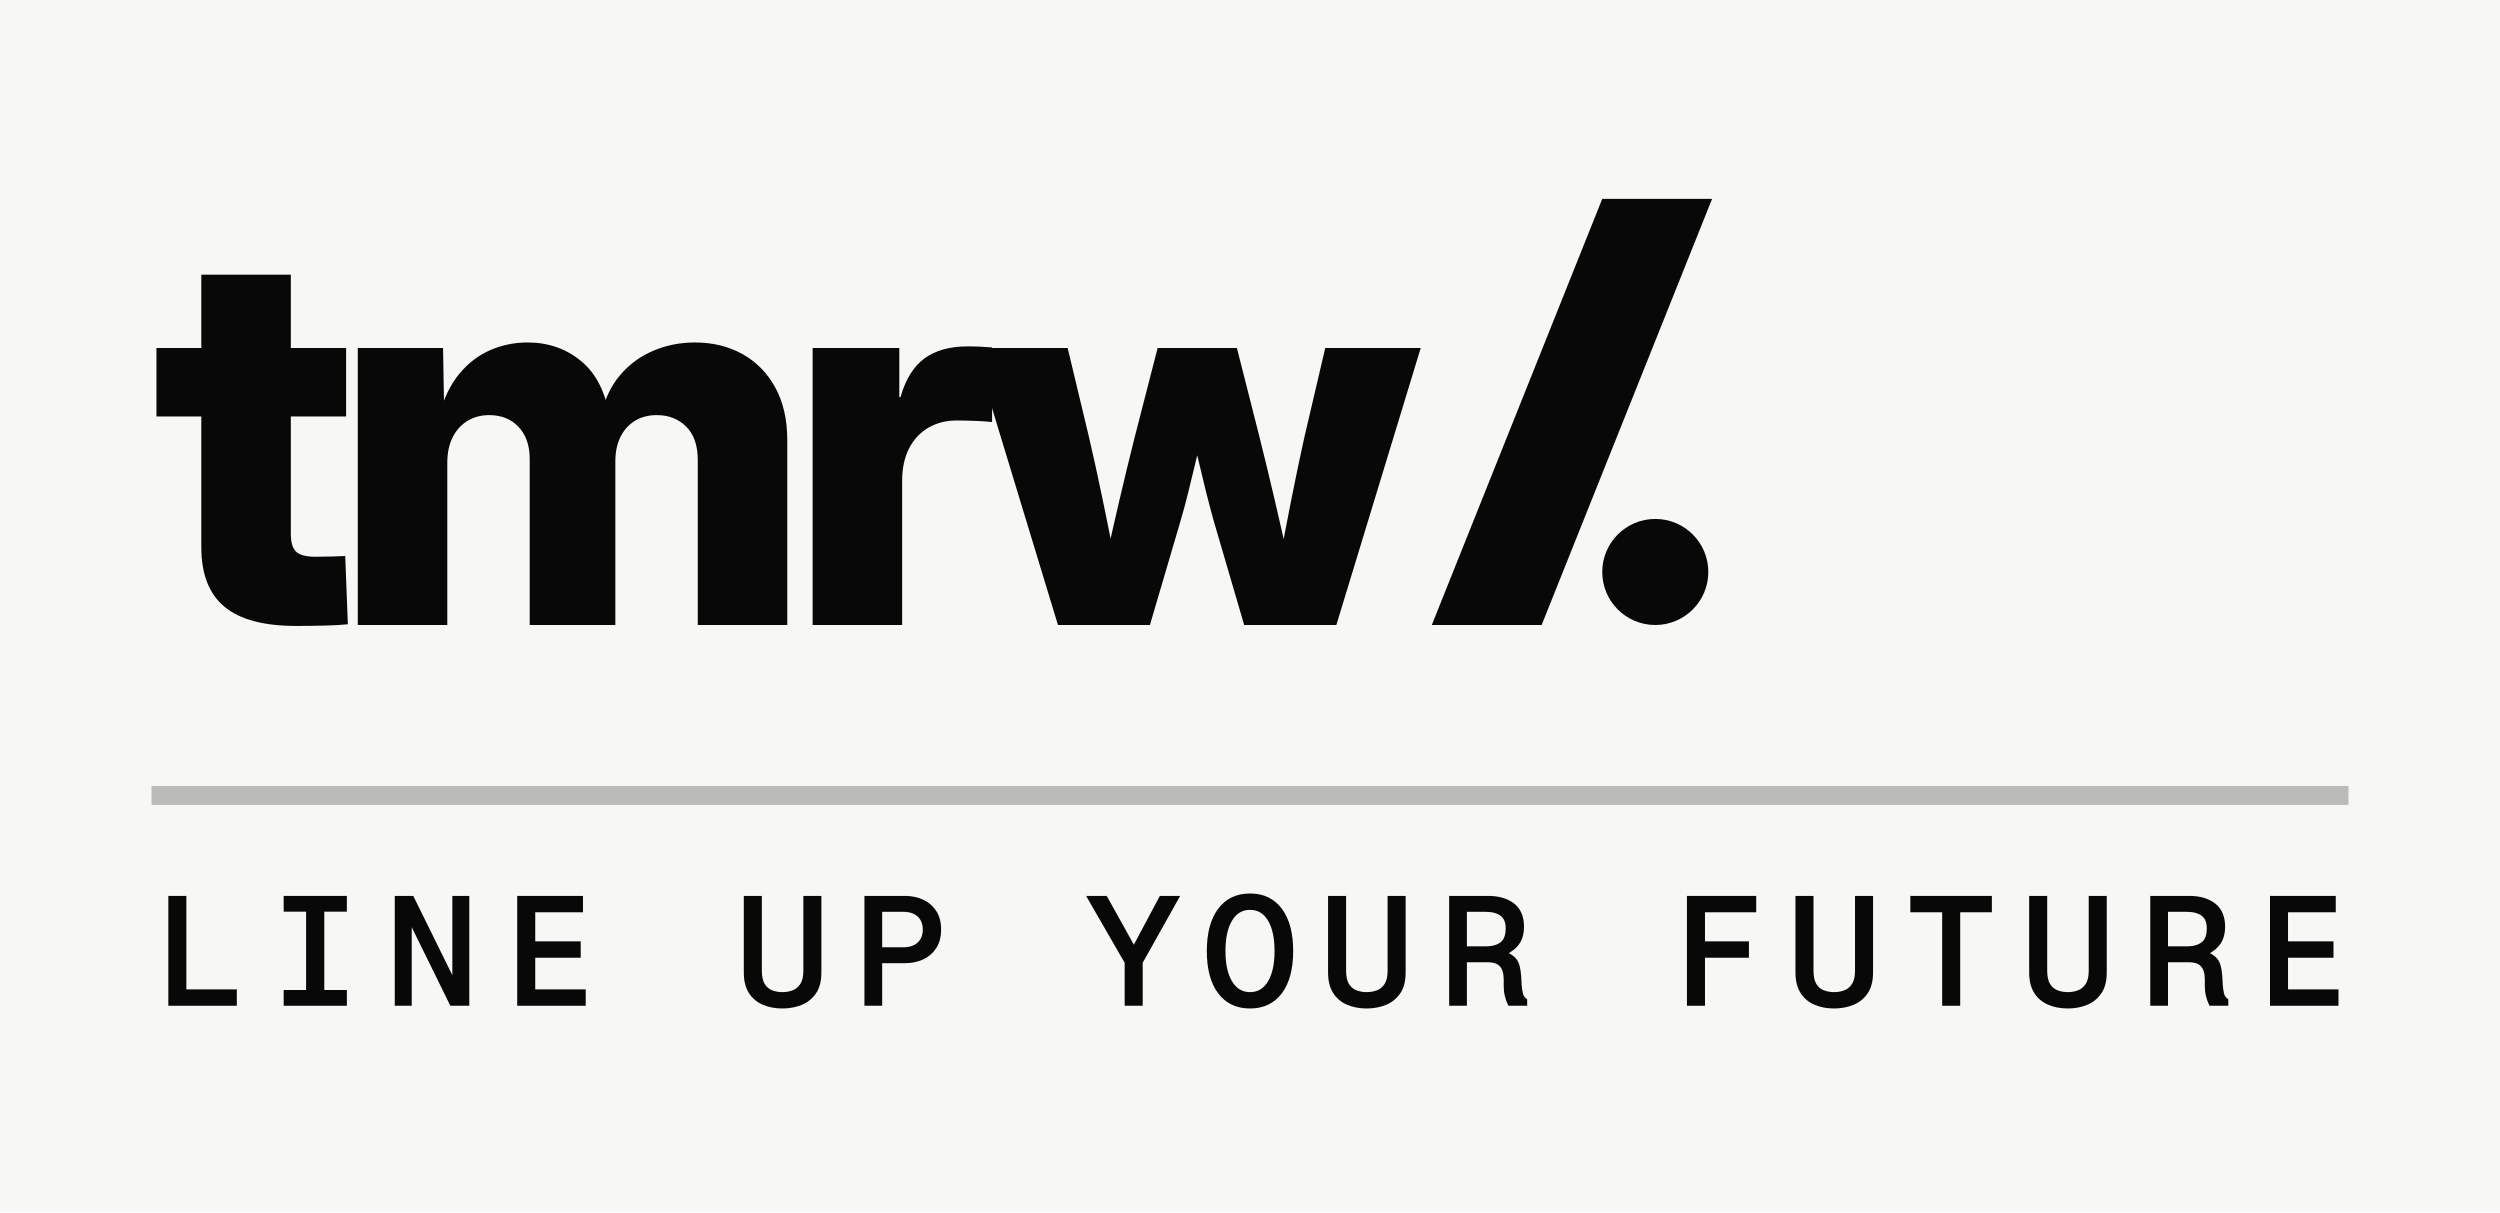
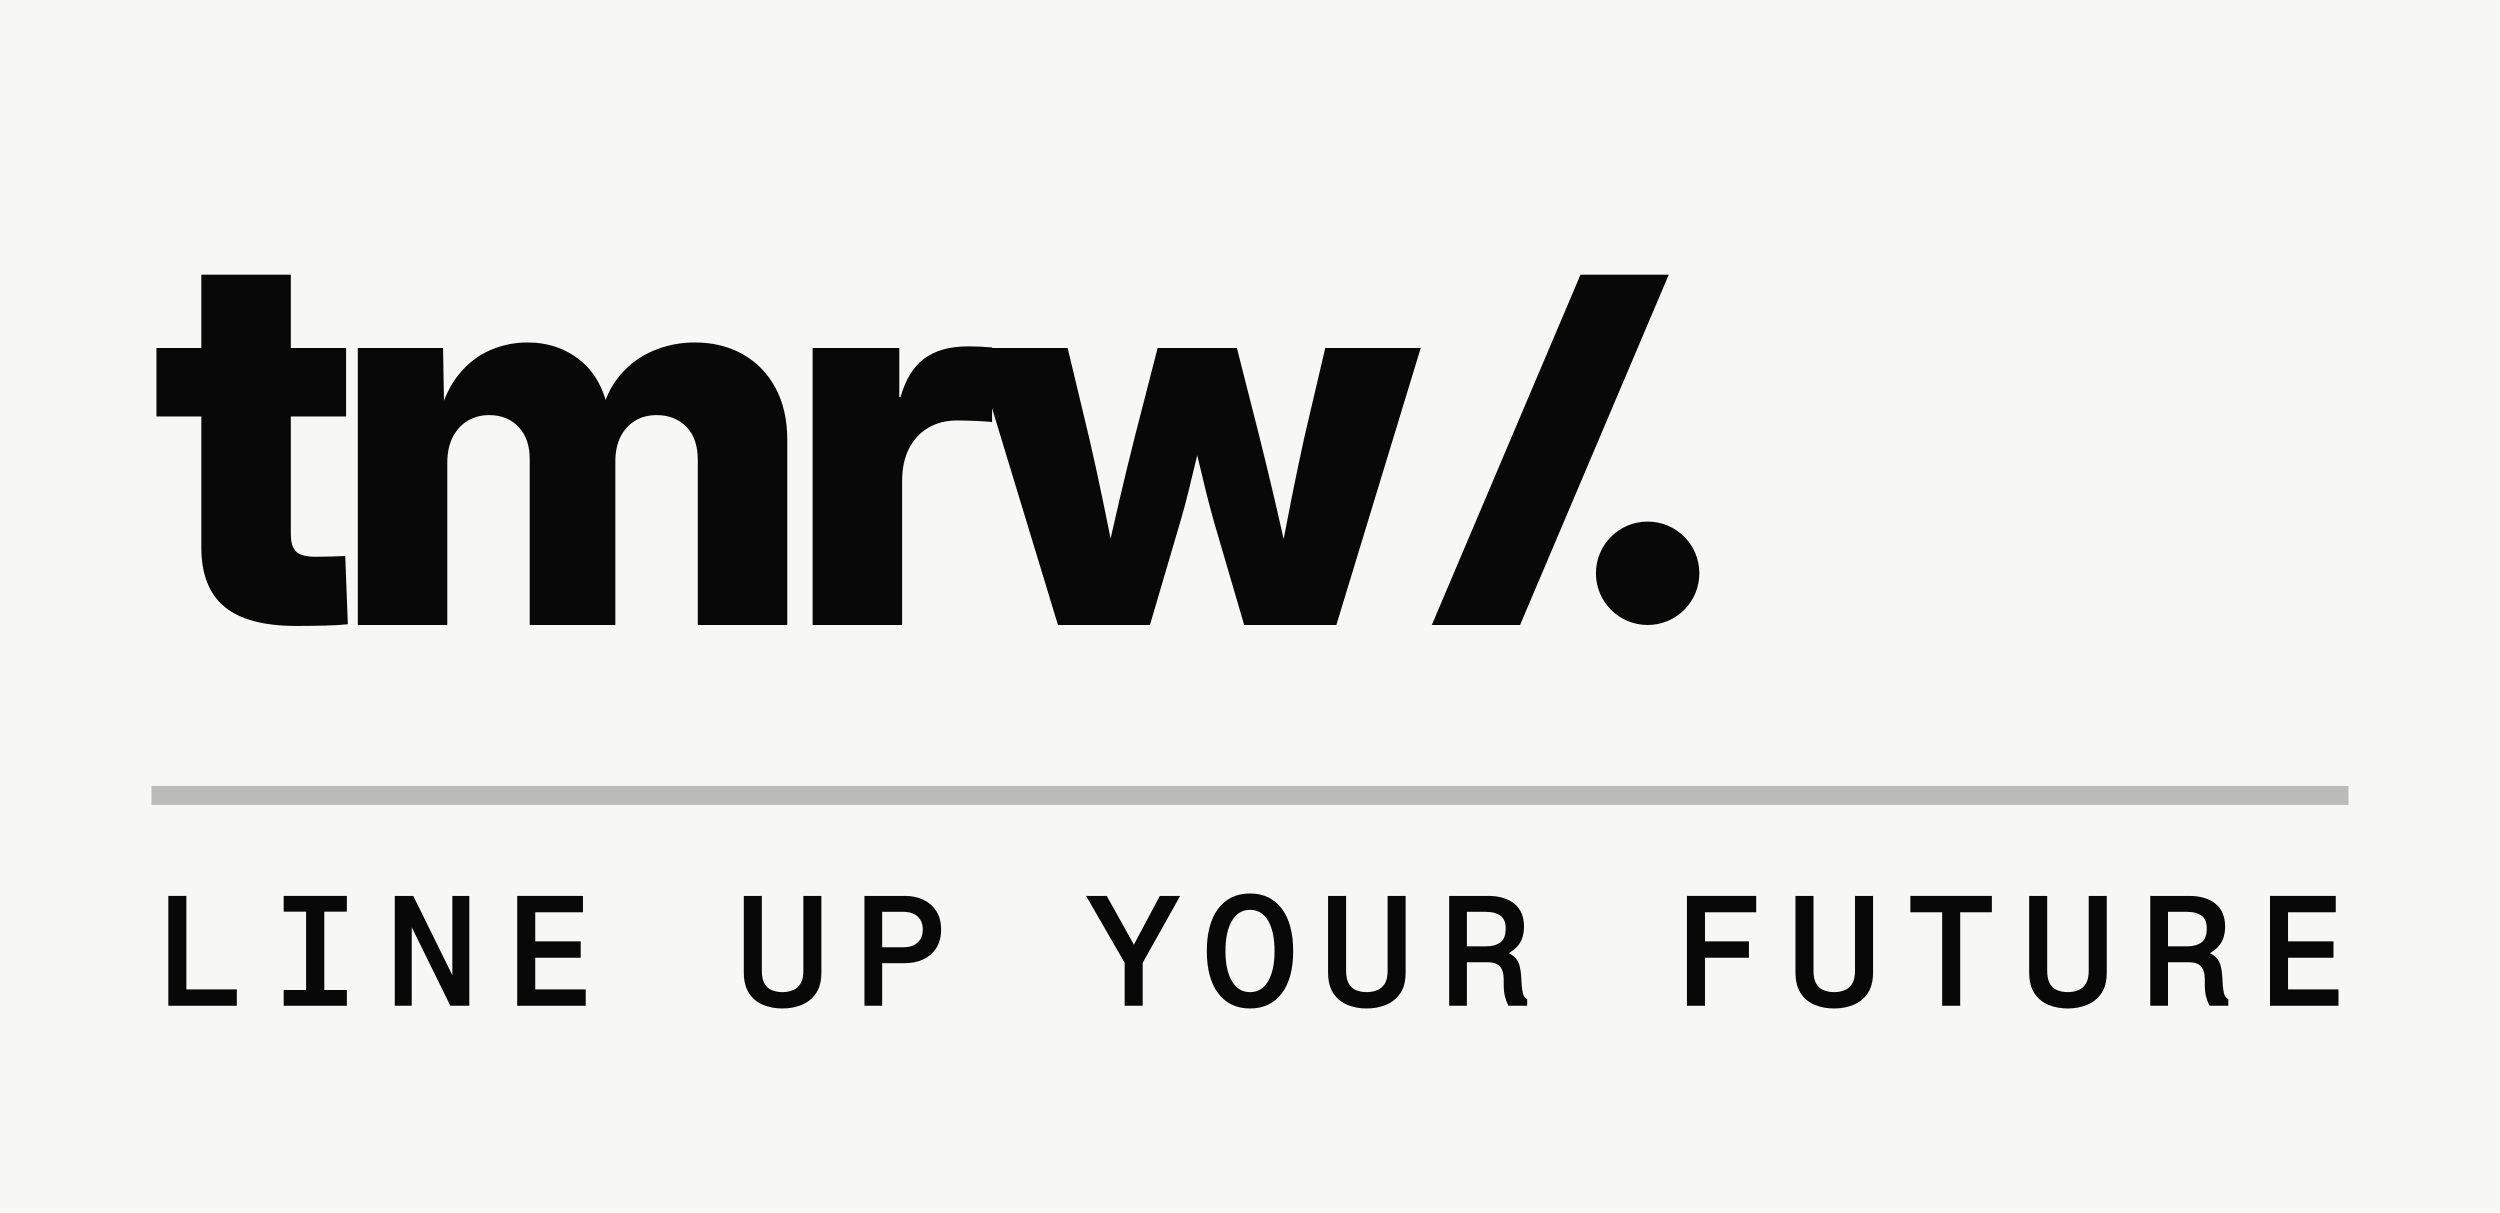
<svg xmlns="http://www.w3.org/2000/svg" width="1320" height="640" viewBox="0 0 132 64" role="img">
  <rect width="132" height="64" fill="#F7F7F6" />
  <g transform="translate(8 7)">
    <g fill="#080808">
      <path d="M751.495 1069.778V805.297H19.067V1069.778ZM192.32 1352.889H537.993V352.054Q537.993 302.975 558.355 283.261Q578.717 263.548 633.904 263.548Q658.104 263.548 694.822 264.522Q731.539 265.495 748.135 266.384L758.215 2.853Q724.255 -0.889 669.328 -2.253Q614.401 -3.618 558.365 -3.618Q370.543 -3.618 281.431 70.722Q192.32 145.063 192.32 300.321Z" transform="translate(0 26) scale(0.01367188 -0.01367188)" />
      <path d="M100.009 0V1069.778H429.3L433.744 813.795H415.482Q441.833 909.613 492.829 970.973Q543.824 1032.334 612.029 1061.732Q680.233 1091.129 755.442 1091.129Q874.944 1091.129 961.533 1020.009Q1048.122 948.889 1071.033 808.284H1039.237Q1059.544 902.08 1112.98 964.889Q1166.415 1027.698 1241.676 1059.414Q1316.936 1091.129 1401.81 1091.129Q1505.648 1091.129 1586.266 1045.92Q1666.885 1000.711 1712.782 916.387Q1758.678 832.062 1758.678 714.054V0H1413.004V637.448Q1413.004 721.449 1368.454 766.009Q1323.903 810.568 1254.845 810.568Q1206.019 810.568 1170.19 788.462Q1134.361 766.356 1114.555 726.53Q1094.749 686.705 1094.749 632.702V0H763.938V641.768Q763.938 719.35 720.953 764.959Q677.969 810.568 607.566 810.568Q561.084 810.568 524.425 788.714Q487.766 766.861 466.724 725.716Q445.682 684.571 445.682 626.089V0Z" transform="translate(9.5238 26) scale(0.01367188 -0.01367188)" />
      <path d="M100.009 0V1069.778H434.749V879.982H439.344Q468.62 983.169 531.909 1029.576Q595.198 1075.983 698.473 1075.983Q725.366 1075.983 748.755 1074.88Q772.144 1073.778 793.105 1072V783.697Q773.331 786.221 733.244 788.034Q693.157 789.848 656.633 789.848Q594.926 789.848 547.077 761.994Q499.228 734.141 472.455 681.917Q445.682 629.692 445.682 556.061V0Z" transform="translate(33.5398 26) scale(0.01367188 -0.01367188)" />
      <path d="M331.84 0 6.631 1069.778H369.247L451.148 727.788Q478.103 611.873 504.384 485.039Q530.663 358.206 555.717 228.685H512.005Q540.045 357.832 569.785 484.777Q599.525 611.722 628.814 727.788L716.791 1069.778H1022.873L1109.695 727.788Q1138.761 611.713 1168.466 484.879Q1198.17 358.046 1226.21 228.685H1183.406Q1207.939 357.939 1233.07 484.477Q1258.201 611.015 1284.028 727.788L1364.125 1069.778H1732.821L1406.936 0H1051.041L935.028 396.266Q918.721 454.092 902.772 518.068Q886.823 582.043 871.485 647.845Q856.148 713.648 839.894 775.047H899.068Q883.628 713.701 867.79 647.872Q851.952 582.043 836.384 518.014Q820.815 453.985 803.562 396.266L686.989 0Z" transform="translate(43.3234 26) scale(0.01367188 -0.01367188)" />
    </g>
-     <g fill="#080808" transform="translate(67.5988 2)">
-       <polygon points="0,24 5.8,24 14.8,1.5 9.0,1.5" />
-       <circle cx="11.8" cy="21.2" r="2.8" />
+     <g fill="#080808" transform="translate(8.905059 7.503461) scale(0.7282102)">
+       <polygon points="80.6,25.4 87,25.4 97.782,0 91.382,0" />
+       <circle cx="96.25" cy="21.65" r="3.75" />
    </g>
    <path d="M0 35H116" stroke="#080808" stroke-opacity=".25" stroke-width="1" />
    <g fill="#080808" stroke="#080808" stroke-width="26">
      <path d="M124 699H217V82H550V0H124Z" transform="translate(0 46) scale(0.008 -0.008)" />
      <path d="M114 0V78H262V621H114V699H505V621H356V78H505V0Z" transform="translate(6.1698 46) scale(0.008 -0.008)" />
      <path d="M456 699H542V0H438L163 559H162V0H76V699H177L455 135H456Z" transform="translate(12.3396 46) scale(0.008 -0.008)" />
      <path d="M506 317H206V82H539V0H113V699H521V617H206V399H506Z" transform="translate(18.5093 46) scale(0.008 -0.008)" />
      <path d="M459 219V699H552V206Q552 125 518.5 76Q485 27 429.5 4.5Q374 -18 308 -18Q240 -18 185 5Q130 28 98 77.5Q66 127 66 206V699H159V219Q159 158 179.5 124.5Q200 91 234 77.5Q268 64 308 64Q349 64 383 78Q417 92 438 125.5Q459 159 459 219Z" transform="translate(30.8489 46) scale(0.008 -0.008)" />
      <path d="M91 0V699H346Q409 699 460 675.5Q511 652 541 605.5Q571 559 571 490Q571 421 541 374.5Q511 328 460 304.5Q409 281 346 281H182V0ZM182 360H334Q401 360 438.5 395Q476 430 476 490Q476 550 438.5 585Q401 620 334 620H182Z" transform="translate(37.0187 46) scale(0.008 -0.008)" />
      <path d="M597 699 359 274V0H266V274L21 699H127L314 363L493 699Z" transform="translate(49.3582 46) scale(0.008 -0.008)" />
      <path d="M309 715Q438 715 509.5 618.5Q581 522 581 348Q581 174 509.5 78Q438 -18 309 -18Q180 -18 108.5 78Q37 174 37 348Q37 522 108.5 618.5Q180 715 309 715ZM309 633Q227 633 180.5 557.5Q134 482 134 348Q134 215 180.5 139.5Q227 64 309 64Q392 64 438 139.5Q484 215 484 348Q484 482 438 557.5Q392 633 309 633Z" transform="translate(55.528 46) scale(0.008 -0.008)" />
      <path d="M459 219V699H552V206Q552 125 518.5 76Q485 27 429.5 4.5Q374 -18 308 -18Q240 -18 185 5Q130 28 98 77.5Q66 127 66 206V699H159V219Q159 158 179.5 124.5Q200 91 234 77.5Q268 64 308 64Q349 64 383 78Q417 92 438 125.5Q459 159 459 219Z" transform="translate(61.6978 46) scale(0.008 -0.008)" />
      <path d="M336 287H185V0H94V699H339Q440 699 501 652Q562 605 562 508Q562 447 535 405.5Q508 364 446 333Q483 318 503 300Q523 282 532 251.5Q541 221 544 170L547 118Q549 93 555 66Q561 39 583 23V0H480Q469 23 461.5 53Q454 83 454 117V161Q454 223 426 255Q398 287 336 287ZM185 620V366H321Q389 366 428 395.5Q467 425 467 498Q467 562 428.5 591Q390 620 321 620Z" transform="translate(67.8676 46) scale(0.008 -0.008)" />
      <path d="M504 317H214V0H121V699H552V617H214V399H504Z" transform="translate(80.2071 46) scale(0.008 -0.008)" />
      <path d="M459 219V699H552V206Q552 125 518.5 76Q485 27 429.5 4.5Q374 -18 308 -18Q240 -18 185 5Q130 28 98 77.5Q66 127 66 206V699H159V219Q159 158 179.5 124.5Q200 91 234 77.5Q268 64 308 64Q349 64 383 78Q417 92 438 125.5Q459 159 459 219Z" transform="translate(86.3769 46) scale(0.008 -0.008)" />
      <path d="M565 617H356V0H263V617H53V699H565Z" transform="translate(92.5467 46) scale(0.008 -0.008)" />
      <path d="M459 219V699H552V206Q552 125 518.5 76Q485 27 429.5 4.5Q374 -18 308 -18Q240 -18 185 5Q130 28 98 77.5Q66 127 66 206V699H159V219Q159 158 179.5 124.5Q200 91 234 77.5Q268 64 308 64Q349 64 383 78Q417 92 438 125.5Q459 159 459 219Z" transform="translate(98.7164 46) scale(0.008 -0.008)" />
      <path d="M336 287H185V0H94V699H339Q440 699 501 652Q562 605 562 508Q562 447 535 405.5Q508 364 446 333Q483 318 503 300Q523 282 532 251.5Q541 221 544 170L547 118Q549 93 555 66Q561 39 583 23V0H480Q469 23 461.5 53Q454 83 454 117V161Q454 223 426 255Q398 287 336 287ZM185 620V366H321Q389 366 428 395.5Q467 425 467 498Q467 562 428.5 591Q390 620 321 620Z" transform="translate(104.8862 46) scale(0.008 -0.008)" />
      <path d="M506 317H206V82H539V0H113V699H521V617H206V399H506Z" transform="translate(111.056 46) scale(0.008 -0.008)" />
    </g>
  </g>
</svg>
